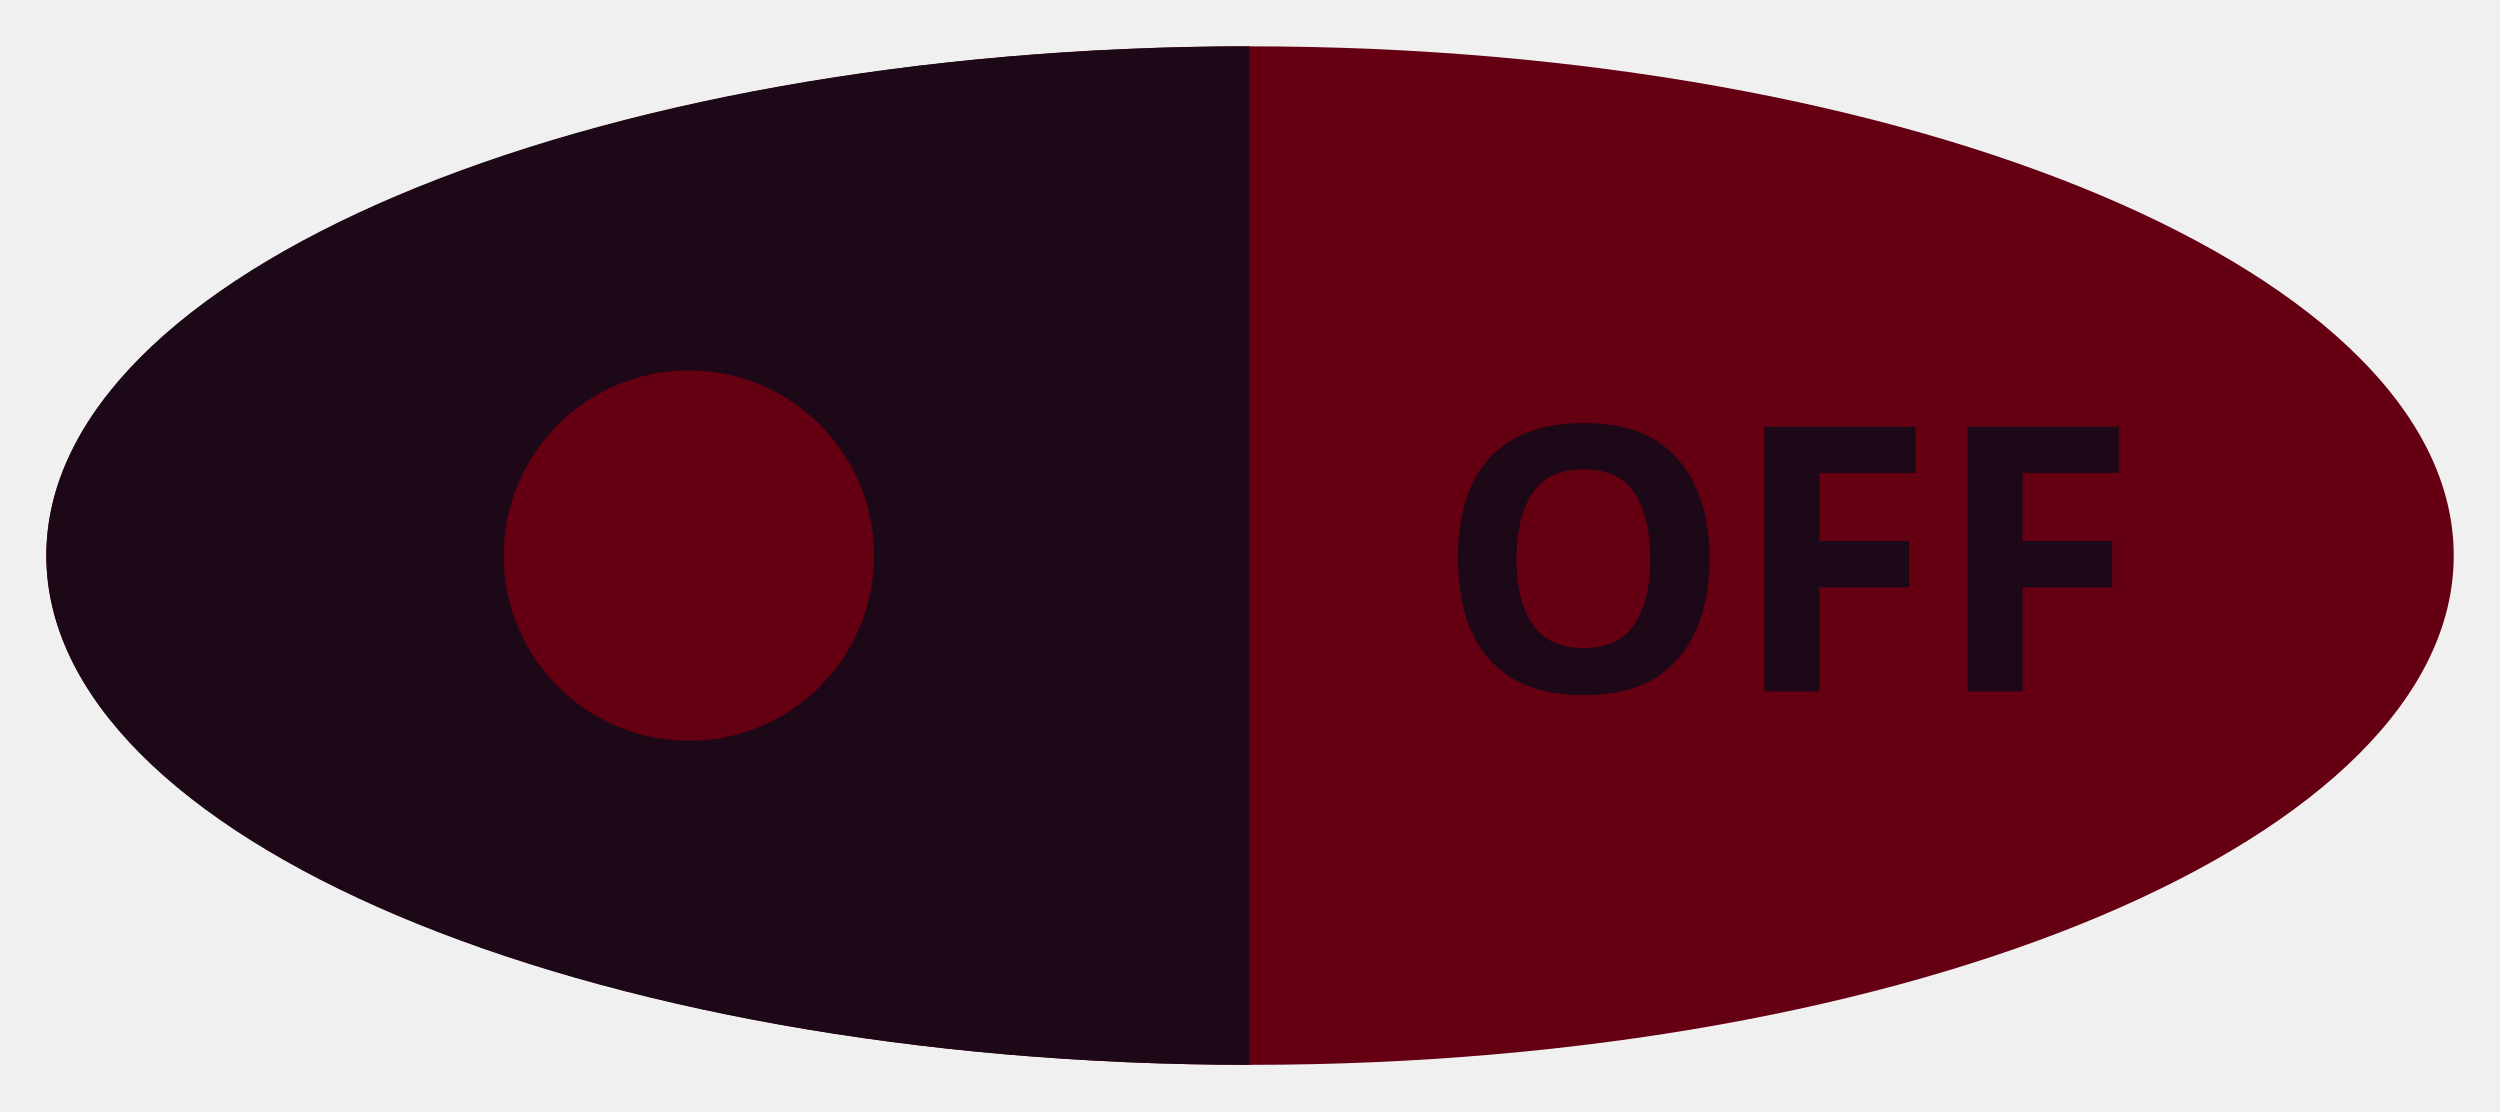
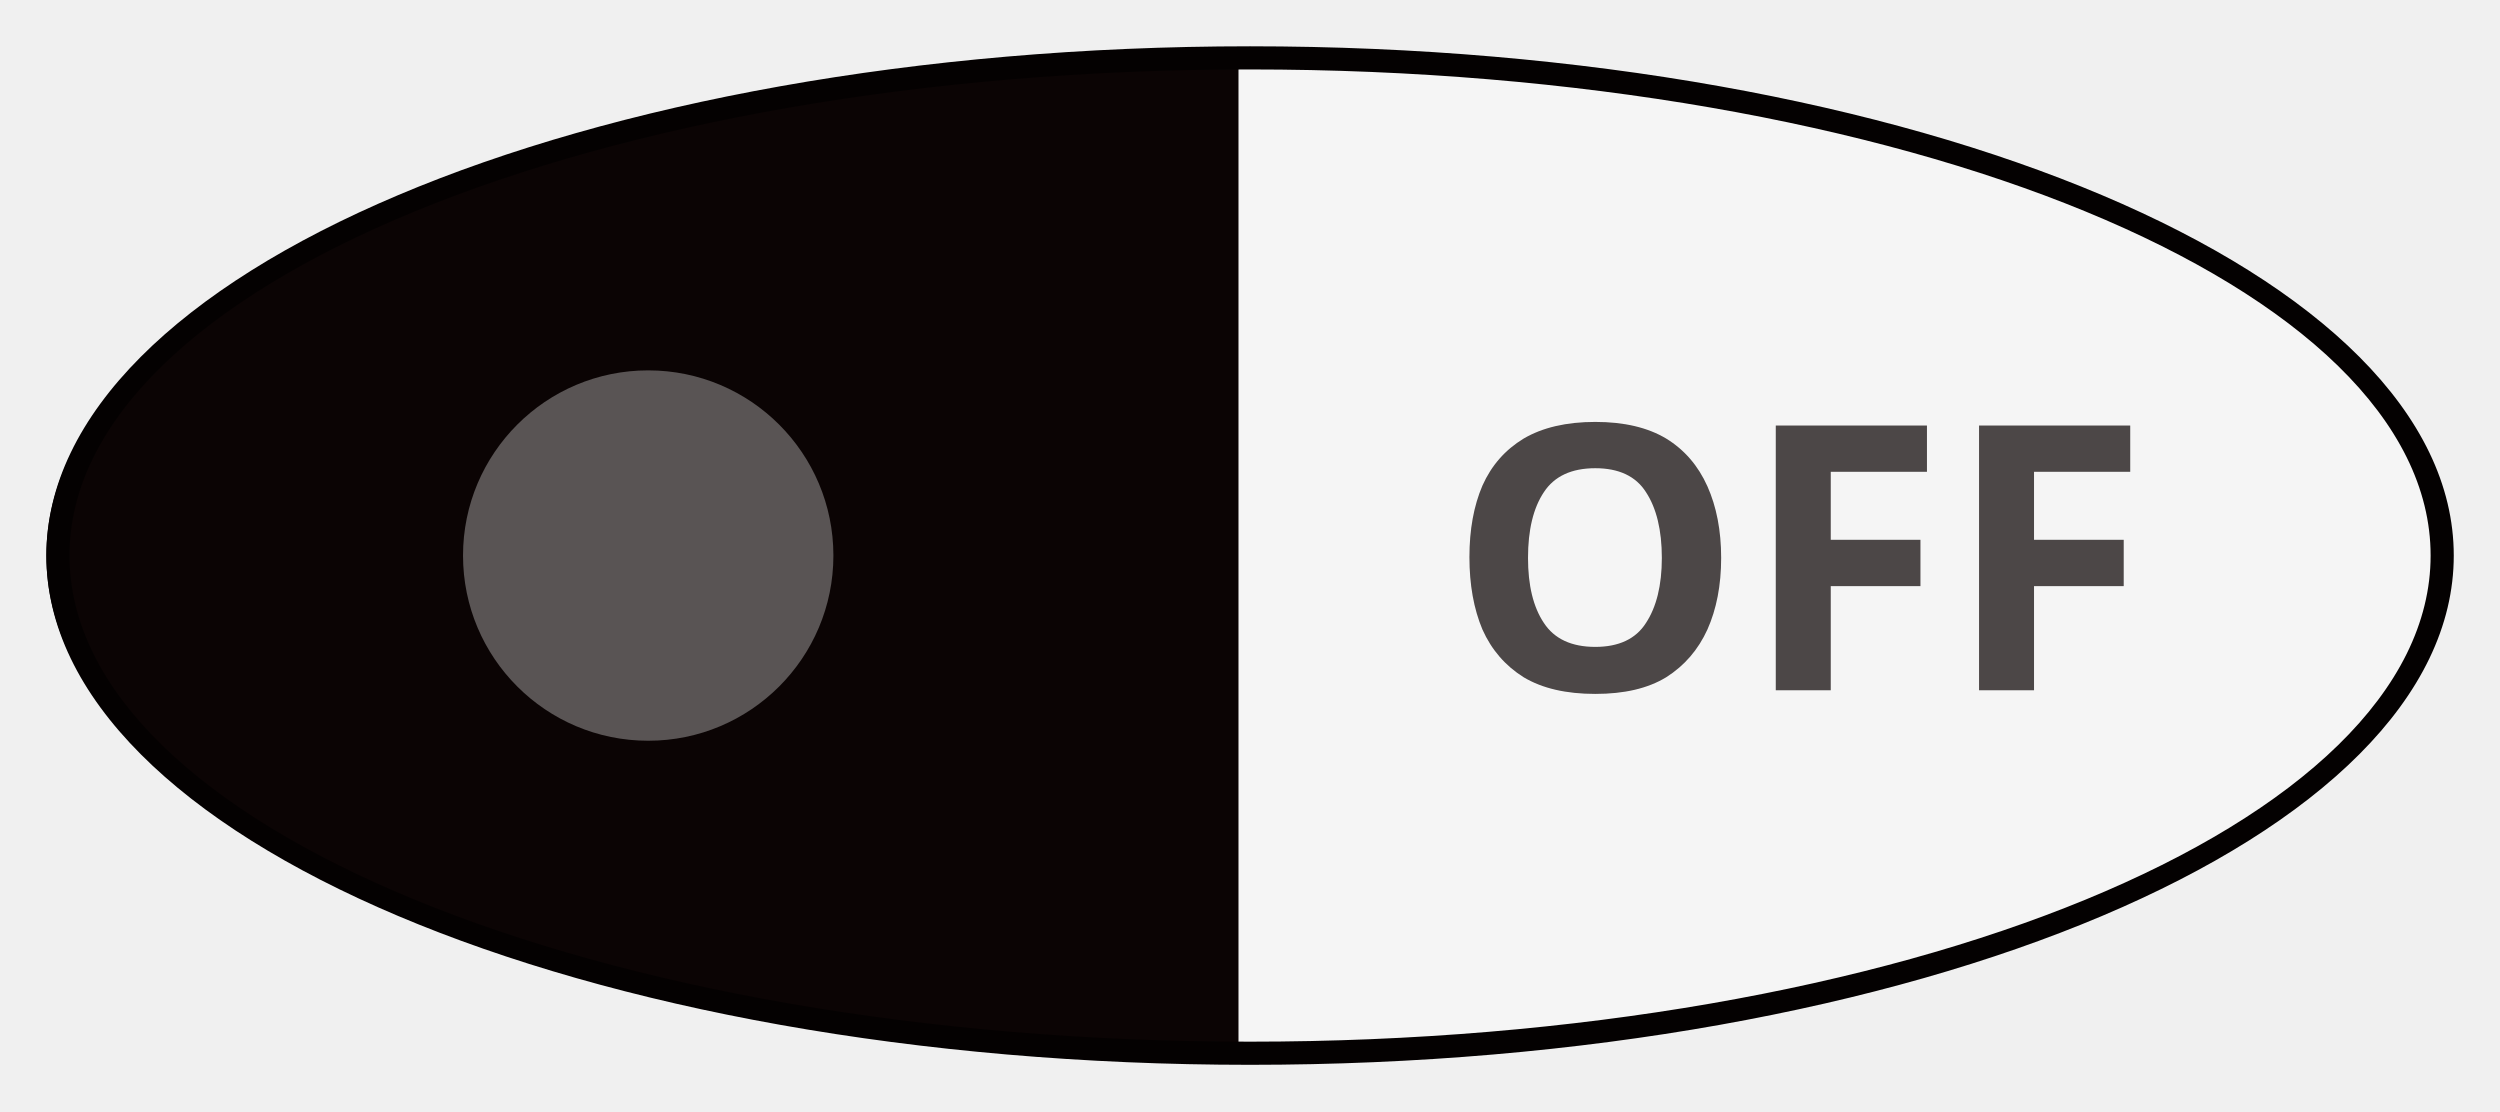
<svg xmlns="http://www.w3.org/2000/svg" width="54" height="24" viewBox="0 0 14.287 6.35" version="1.1" id="svg2155">
  <defs id="defs2149" />
  <g id="layer1" transform="translate(0,-290.65)">
-     <g style="display:inline" transform="matrix(0.2645833,0,0,0.2645833,-62.23515,379.926)" id="switch-selected">
-       <rect style="opacity:1;fill:#c87200;fill-opacity:0;fill-rule:nonzero;stroke:#cad5ec;stroke-width:0;stroke-linejoin:bevel;stroke-miterlimit:4;stroke-dasharray:none;stroke-opacity:1" id="rect2123" width="54" height="24" x="235.219" y="-337.421" rx="0" ry="0" />
-       <g transform="translate(-2.36062,10.59161)" style="display:inline" id="g2137">
-         <g id="g2129" transform="matrix(1.012846,0,0,1.105398,-3.064734,3.442627)" style="stroke-width:0.945">
-           <rect ry="12.225" rx="78.985" y="-317.039" x="238.58" height="19.902" width="51.34" id="rect2125" style="opacity:1;fill:#640012;fill-opacity:1;fill-rule:nonzero;stroke:#cad5ec;stroke-width:0;stroke-linejoin:bevel;stroke-miterlimit:4;stroke-dasharray:none;stroke-opacity:1" />
-           <path id="path2127" d="m 264.236,-317.04 c -14.215,0.003 -25.656,4.44 -25.656,9.951 0,5.511 11.441,9.948 25.656,9.951 z" style="opacity:1;fill:#1c0816;fill-opacity:1;fill-rule:nonzero;stroke:#cad5ec;stroke-width:0;stroke-linejoin:bevel;stroke-miterlimit:4;stroke-dasharray:none;stroke-opacity:1" />
+     <g id="switch-selected" transform="matrix(0.2645833,0,0,0.2645833,-18.92405,369.632)" style="display:inline">
+       <rect style="display:inline;opacity:0.46;fill:none;stroke:#ffffff;stroke-width:0" id="rect1563-0-6" width="54" height="24" x="71.524" y="-298.515" rx="0" ry="0" />
+       <g id="switch-dark-7-8" style="display:inline" transform="translate(13.27038,-59.17467)">
+         <rect ry="13.206" rx="79.231" y="-238.09" x="59.504" height="21.5" width="51.5" id="rect41437-6-6-1-4-9" style="display:inline;opacity:0.32;fill:#ffffff;fill-opacity:1;fill-rule:nonzero;stroke:#0f0f05;stroke-width:0;stroke-linejoin:bevel;stroke-miterlimit:4;stroke-dasharray:none;stroke-opacity:1" />
+         <path id="rect1847-5-5-3-7-2-5-2" style="display:inline;fill:#0b0404;fill-opacity:1;fill-rule:nonzero;stroke:#0f0f05;stroke-width:0;stroke-linejoin:bevel;stroke-miterlimit:4;stroke-dasharray:none;stroke-opacity:1" d="m 85.004,-238.09 c -14.265,0 -25.75,4.795 -25.75,10.75 0,5.955 11.485,10.75 25.75,10.75 z" />
+         <g id="g43650-5-7-2-6">
+           <path id="rect1847-5-5-1-3-0-5-6" style="display:inline;fill:#040101;fill-opacity:1;fill-rule:nonzero;stroke:#0f0f05;stroke-width:0;stroke-linejoin:bevel;stroke-miterlimit:4;stroke-dasharray:none;stroke-opacity:1" d="m 85.254,-238.34 c -14.404,0 -26,4.906 -26,11 0,6.094 11.596,11 26,11 14.404,0 26,-4.906 26,-11 0,-6.094 -11.596,-11 -26,-11 z m 0,0.5 c 14.127,0 25.5,4.683 25.5,10.5 0,5.817 -11.373,10.5 -25.5,10.5 -14.127,0 -25.5,-4.683 -25.5,-10.5 0,-5.817 11.373,-10.5 25.5,-10.5 z" />
        </g>
-         <text id="text2133" y="-333.077" x="268.602" style="font-style:normal;font-variant:normal;font-weight:bold;font-stretch:normal;font-size:8px;line-height:1.25;font-family:sans-serif;-inkscape-font-specification:'sans-serif, Bold';font-variant-ligatures:normal;font-variant-caps:normal;font-variant-numeric:normal;font-feature-settings:normal;text-align:start;letter-spacing:0px;word-spacing:0px;writing-mode:lr-tb;text-anchor:start;fill:#1c0816;fill-opacity:1;stroke:none;stroke-width:1;" xml:space="preserve">
-           <tspan y="-333.077" x="268.602" id="tspan2131">OFF</tspan>
+         <text id="text1895-7-5-5-9-47-4" y="-224.428" x="89.525" style="font-style:normal;font-variant:normal;font-weight:bold;font-stretch:normal;font-size:8px;line-height:1.25;font-family:sans-serif;-inkscape-font-specification:'sans-serif, Bold';font-variant-ligatures:normal;font-variant-caps:normal;font-variant-numeric:normal;font-variant-east-asian:normal;text-align:start;letter-spacing:0px;word-spacing:0px;writing-mode:lr-tb;text-anchor:start;opacity:0.72;fill:#0b0404;fill-opacity:1;stroke:none;stroke-width:1" xml:space="preserve">
+           <tspan id="tspan7526-4-9" x="89.525" y="-224.428">OFF</tspan>
        </text>
-         <rect style="opacity:1;fill:#640012;fill-opacity:1;fill-rule:nonzero;stroke:#cad5ec;stroke-width:0;stroke-linejoin:bevel;stroke-miterlimit:4;stroke-dasharray:none;stroke-opacity:1" id="rect2135" width="8" height="8" x="248.459" y="-340.012" rx="80" ry="8.264" />
+         <rect style="opacity:0.32;fill:#ffffff;fill-opacity:1;fill-rule:nonzero;stroke:#cad5ec;stroke-width:0;stroke-linejoin:bevel;stroke-miterlimit:4;stroke-dasharray:none;stroke-opacity:1" id="rect1903-5-2-2-6-4-5" width="8" height="8" x="68.254" y="-231.34" rx="80" ry="8.264" />
      </g>
    </g>
  </g>
</svg>
